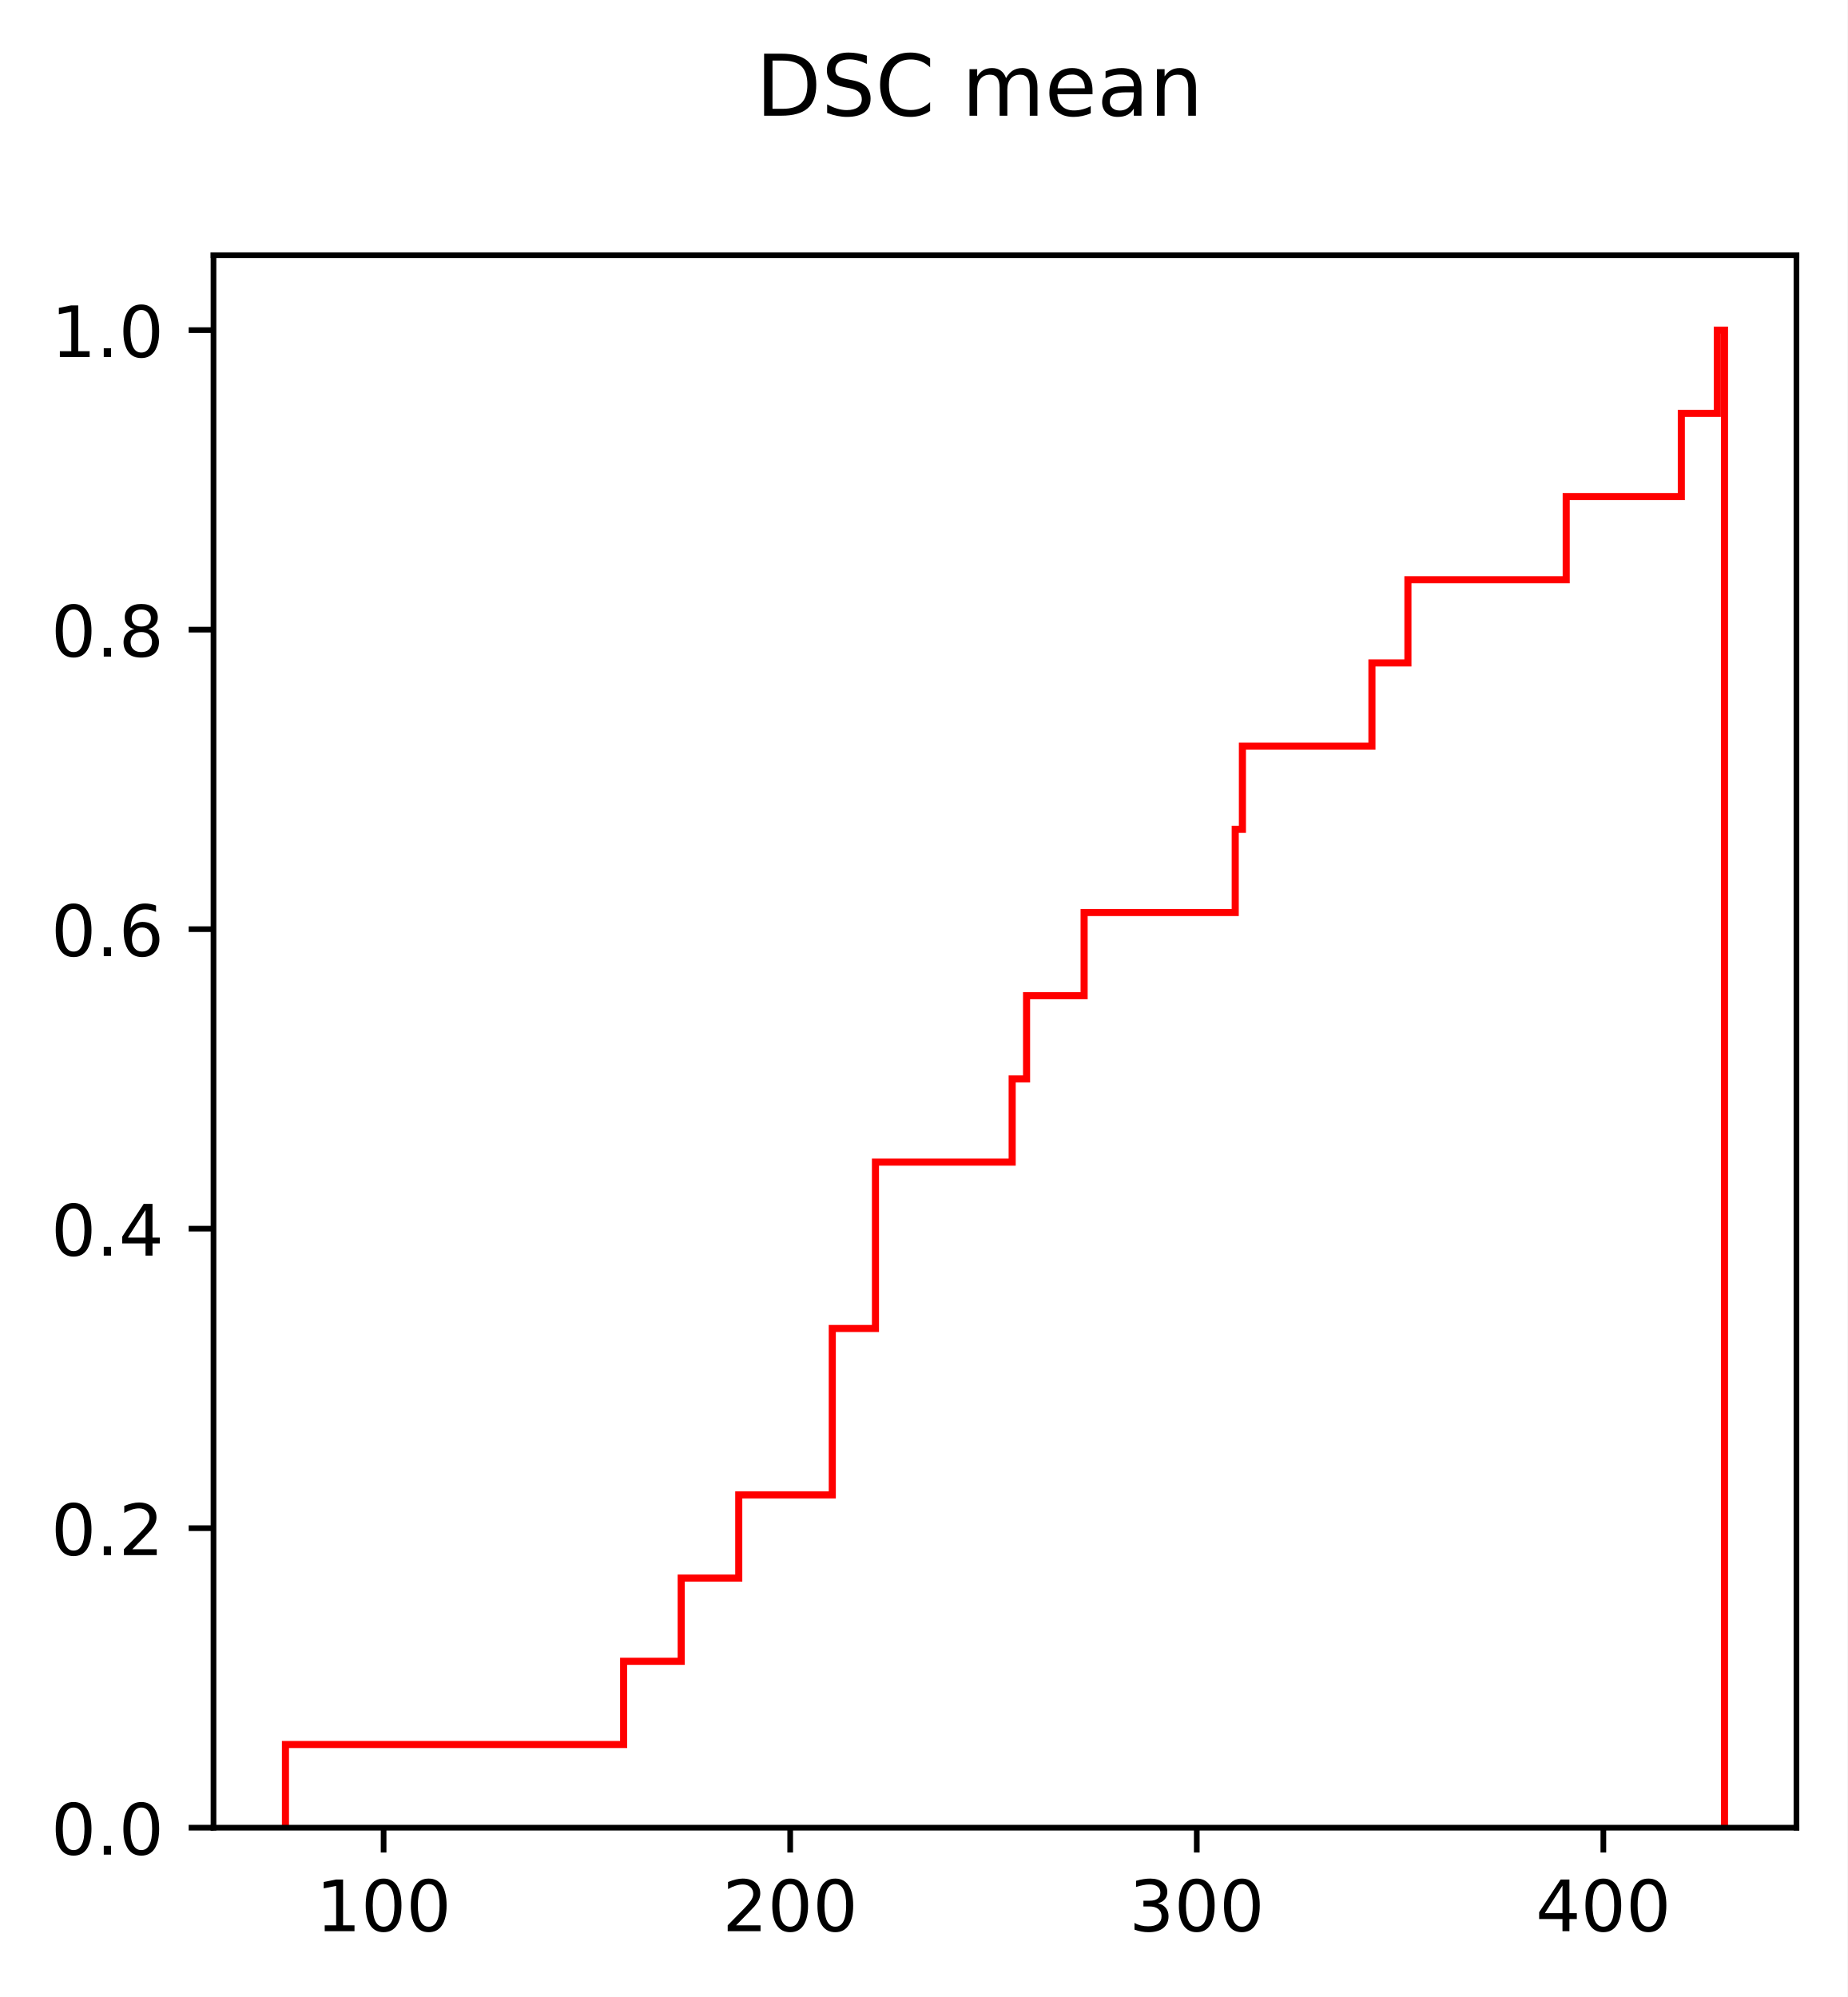
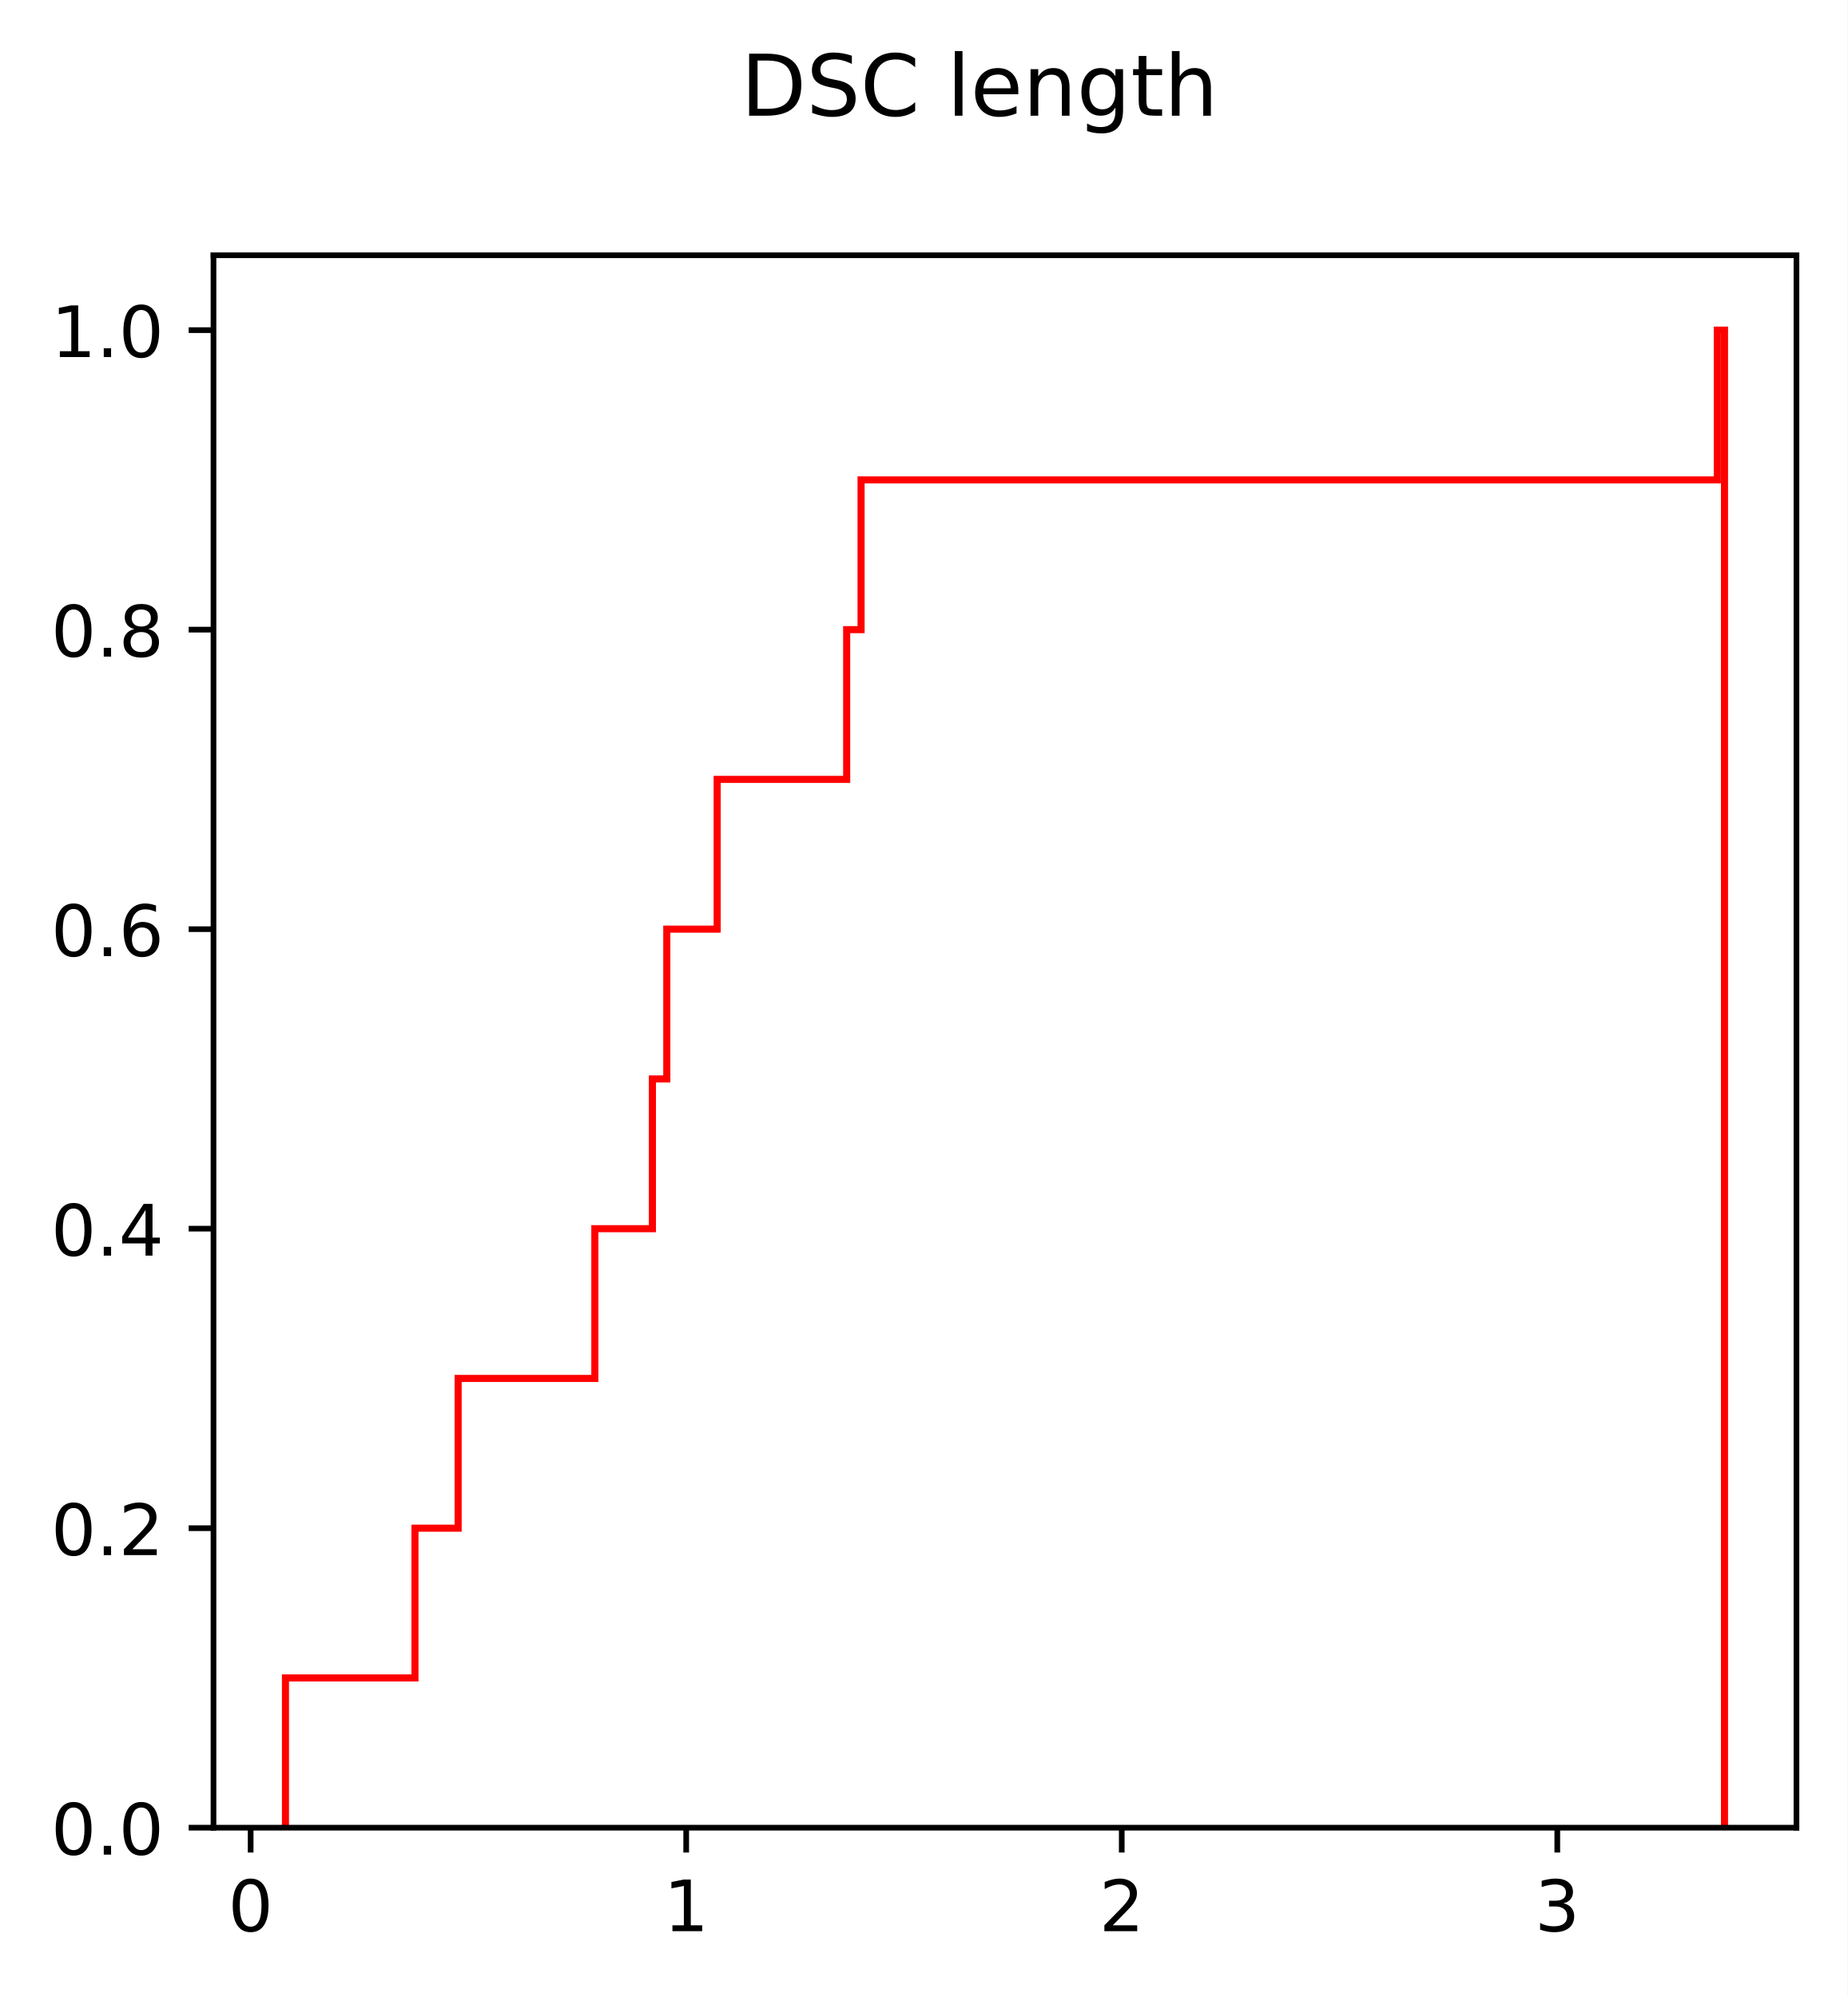
<svg xmlns="http://www.w3.org/2000/svg" xmlns:xlink="http://www.w3.org/1999/xlink" width="260.503pt" height="281.638pt" viewBox="0 0 260.503 281.638" version="1.1">
  <defs>
    <style type="text/css">*{stroke-linejoin: round; stroke-linecap: butt}</style>
  </defs>
  <g id="figure_1">
    <g id="patch_1">
      <path d="M 0 281.638  L 260.503 281.638  L 260.503 0  L 0 0  z " style="fill: #ffffff" />
    </g>
    <g id="axes_1">
      <g id="patch_2">
        <path d="M 30.103 257.76  L 253.303 257.76  L 253.303 36  L 30.103 36  z " style="fill: #ffffff" />
      </g>
      <g id="matplotlib.axis_1">
        <g id="xtick_1">
          <g id="line2d_1">
            <defs>
-               <path id="mcd1e537a01" d="M 0 0  L 0 3.5  " style="stroke: #000000; stroke-width: 0.8" />
+               <path id="m9047daff51" d="M 0 0  L 0 3.5  " style="stroke: #000000; stroke-width: 0.8" />
            </defs>
            <g>
-               <use xlink:href="#mcd1e537a01" x="54.089" y="257.76" style="stroke: #000000; stroke-width: 0.8" />
+               <use xlink:href="#m9047daff51" x="35.342" y="257.76" style="stroke: #000000; stroke-width: 0.8" />
            </g>
          </g>
          <g id="text_1">
-             <g transform="translate(44.54547 272.3584) scale(0.1 -0.1)">
-               <defs>
-                 <path id="DejaVuSans-31" d="M 794 531  L 1825 531  L 1825 4091  L 703 3866  L 703 4441  L 1819 4666  L 2450 4666  L 2450 531  L 3481 531  L 3481 0  L 794 0  L 794 531  z " transform="scale(0.015625)" />
+             <g transform="translate(32.16042 272.3584) scale(0.1 -0.1)">
+               <defs>
                <path id="DejaVuSans-30" d="M 2034 4250  Q 1547 4250 1301 3770  Q 1056 3291 1056 2328  Q 1056 1369 1301 889  Q 1547 409 2034 409  Q 2525 409 2770 889  Q 3016 1369 3016 2328  Q 3016 3291 2770 3770  Q 2525 4250 2034 4250  z M 2034 4750  Q 2819 4750 3233 4129  Q 3647 3509 3647 2328  Q 3647 1150 3233 529  Q 2819 -91 2034 -91  Q 1250 -91 836 529  Q 422 1150 422 2328  Q 422 3509 836 4129  Q 1250 4750 2034 4750  z " transform="scale(0.015625)" />
              </defs>
-               <use xlink:href="#DejaVuSans-31" />
-               <use xlink:href="#DejaVuSans-30" x="63.623" />
-               <use xlink:href="#DejaVuSans-30" x="127.246" />
+               <use xlink:href="#DejaVuSans-30" />
            </g>
          </g>
        </g>
        <g id="xtick_2">
          <g id="line2d_2">
            <g>
-               <use xlink:href="#mcd1e537a01" x="111.418" y="257.76" style="stroke: #000000; stroke-width: 0.8" />
+               <use xlink:href="#m9047daff51" x="96.755" y="257.76" style="stroke: #000000; stroke-width: 0.8" />
            </g>
          </g>
          <g id="text_2">
-             <g transform="translate(101.8744 272.3584) scale(0.1 -0.1)">
-               <defs>
-                 <path id="DejaVuSans-32" d="M 1228 531  L 3431 531  L 3431 0  L 469 0  L 469 531  Q 828 903 1448 1529  Q 2069 2156 2228 2338  Q 2531 2678 2651 2914  Q 2772 3150 2772 3378  Q 2772 3750 2511 3984  Q 2250 4219 1831 4219  Q 1534 4219 1204 4116  Q 875 4013 500 3803  L 500 4441  Q 881 4594 1212 4672  Q 1544 4750 1819 4750  Q 2544 4750 2975 4387  Q 3406 4025 3406 3419  Q 3406 3131 3298 2873  Q 3191 2616 2906 2266  Q 2828 2175 2409 1742  Q 1991 1309 1228 531  z " transform="scale(0.015625)" />
-               </defs>
-               <use xlink:href="#DejaVuSans-32" />
-               <use xlink:href="#DejaVuSans-30" x="63.623" />
-               <use xlink:href="#DejaVuSans-30" x="127.246" />
+             <g transform="translate(93.57358 272.3584) scale(0.1 -0.1)">
+               <defs>
+                 <path id="DejaVuSans-31" d="M 794 531  L 1825 531  L 1825 4091  L 703 3866  L 703 4441  L 1819 4666  L 2450 4666  L 2450 531  L 3481 531  L 3481 0  L 794 0  L 794 531  z " transform="scale(0.015625)" />
+               </defs>
+               <use xlink:href="#DejaVuSans-31" />
            </g>
          </g>
        </g>
        <g id="xtick_3">
          <g id="line2d_3">
            <g>
-               <use xlink:href="#mcd1e537a01" x="168.747" y="257.76" style="stroke: #000000; stroke-width: 0.8" />
+               <use xlink:href="#m9047daff51" x="158.168" y="257.76" style="stroke: #000000; stroke-width: 0.8" />
            </g>
          </g>
          <g id="text_3">
-             <g transform="translate(159.2033 272.3584) scale(0.1 -0.1)">
-               <defs>
-                 <path id="DejaVuSans-33" d="M 2597 2516  Q 3050 2419 3304 2112  Q 3559 1806 3559 1356  Q 3559 666 3084 287  Q 2609 -91 1734 -91  Q 1441 -91 1130 -33  Q 819 25 488 141  L 488 750  Q 750 597 1062 519  Q 1375 441 1716 441  Q 2309 441 2620 675  Q 2931 909 2931 1356  Q 2931 1769 2642 2001  Q 2353 2234 1838 2234  L 1294 2234  L 1294 2753  L 1863 2753  Q 2328 2753 2575 2939  Q 2822 3125 2822 3475  Q 2822 3834 2567 4026  Q 2313 4219 1838 4219  Q 1578 4219 1281 4162  Q 984 4106 628 3988  L 628 4550  Q 988 4650 1302 4700  Q 1616 4750 1894 4750  Q 2613 4750 3031 4423  Q 3450 4097 3450 3541  Q 3450 3153 3228 2886  Q 3006 2619 2597 2516  z " transform="scale(0.015625)" />
-               </defs>
-               <use xlink:href="#DejaVuSans-33" />
-               <use xlink:href="#DejaVuSans-30" x="63.623" />
-               <use xlink:href="#DejaVuSans-30" x="127.246" />
+             <g transform="translate(154.9867 272.3584) scale(0.1 -0.1)">
+               <defs>
+                 <path id="DejaVuSans-32" d="M 1228 531  L 3431 531  L 3431 0  L 469 0  L 469 531  Q 828 903 1448 1529  Q 2069 2156 2228 2338  Q 2531 2678 2651 2914  Q 2772 3150 2772 3378  Q 2772 3750 2511 3984  Q 2250 4219 1831 4219  Q 1534 4219 1204 4116  Q 875 4013 500 3803  L 500 4441  Q 881 4594 1212 4672  Q 1544 4750 1819 4750  Q 2544 4750 2975 4387  Q 3406 4025 3406 3419  Q 3406 3131 3298 2873  Q 3191 2616 2906 2266  Q 2828 2175 2409 1742  Q 1991 1309 1228 531  z " transform="scale(0.015625)" />
+               </defs>
+               <use xlink:href="#DejaVuSans-32" />
            </g>
          </g>
        </g>
        <g id="xtick_4">
          <g id="line2d_4">
            <g>
-               <use xlink:href="#mcd1e537a01" x="226.076" y="257.76" style="stroke: #000000; stroke-width: 0.8" />
+               <use xlink:href="#m9047daff51" x="219.581" y="257.76" style="stroke: #000000; stroke-width: 0.8" />
            </g>
          </g>
          <g id="text_4">
-             <g transform="translate(216.5322 272.3584) scale(0.1 -0.1)">
-               <defs>
-                 <path id="DejaVuSans-34" d="M 2419 4116  L 825 1625  L 2419 1625  L 2419 4116  z M 2253 4666  L 3047 4666  L 3047 1625  L 3713 1625  L 3713 1100  L 3047 1100  L 3047 0  L 2419 0  L 2419 1100  L 313 1100  L 313 1709  L 2253 4666  z " transform="scale(0.015625)" />
-               </defs>
-               <use xlink:href="#DejaVuSans-34" />
-               <use xlink:href="#DejaVuSans-30" x="63.623" />
-               <use xlink:href="#DejaVuSans-30" x="127.246" />
+             <g transform="translate(216.3999 272.3584) scale(0.1 -0.1)">
+               <defs>
+                 <path id="DejaVuSans-33" d="M 2597 2516  Q 3050 2419 3304 2112  Q 3559 1806 3559 1356  Q 3559 666 3084 287  Q 2609 -91 1734 -91  Q 1441 -91 1130 -33  Q 819 25 488 141  L 488 750  Q 750 597 1062 519  Q 1375 441 1716 441  Q 2309 441 2620 675  Q 2931 909 2931 1356  Q 2931 1769 2642 2001  Q 2353 2234 1838 2234  L 1294 2234  L 1294 2753  L 1863 2753  Q 2328 2753 2575 2939  Q 2822 3125 2822 3475  Q 2822 3834 2567 4026  Q 2313 4219 1838 4219  Q 1578 4219 1281 4162  Q 984 4106 628 3988  L 628 4550  Q 988 4650 1302 4700  Q 1616 4750 1894 4750  Q 2613 4750 3031 4423  Q 3450 4097 3450 3541  Q 3450 3153 3228 2886  Q 3006 2619 2597 2516  z " transform="scale(0.015625)" />
+               </defs>
+               <use xlink:href="#DejaVuSans-33" />
            </g>
          </g>
        </g>
      </g>
      <g id="matplotlib.axis_2">
        <g id="ytick_1">
          <g id="line2d_5">
            <defs>
-               <path id="me0855b4e4e" d="M 0 0  L -3.5 0  " style="stroke: #000000; stroke-width: 0.8" />
+               <path id="m8045679fef" d="M 0 0  L -3.5 0  " style="stroke: #000000; stroke-width: 0.8" />
            </defs>
            <g>
-               <use xlink:href="#me0855b4e4e" x="30.103" y="257.76" style="stroke: #000000; stroke-width: 0.8" />
+               <use xlink:href="#m8045679fef" x="30.103" y="257.76" style="stroke: #000000; stroke-width: 0.8" />
            </g>
          </g>
          <g id="text_5">
            <g transform="translate(7.2 261.5592) scale(0.1 -0.1)">
              <defs>
                <path id="DejaVuSans-2e" d="M 684 794  L 1344 794  L 1344 0  L 684 0  L 684 794  z " transform="scale(0.015625)" />
              </defs>
              <use xlink:href="#DejaVuSans-30" />
              <use xlink:href="#DejaVuSans-2e" x="63.623" />
              <use xlink:href="#DejaVuSans-30" x="95.41" />
            </g>
          </g>
        </g>
        <g id="ytick_2">
          <g id="line2d_6">
            <g>
-               <use xlink:href="#me0855b4e4e" x="30.103" y="215.52" style="stroke: #000000; stroke-width: 0.8" />
+               <use xlink:href="#m8045679fef" x="30.103" y="215.52" style="stroke: #000000; stroke-width: 0.8" />
            </g>
          </g>
          <g id="text_6">
            <g transform="translate(7.2 219.3192) scale(0.1 -0.1)">
              <use xlink:href="#DejaVuSans-30" />
              <use xlink:href="#DejaVuSans-2e" x="63.623" />
              <use xlink:href="#DejaVuSans-32" x="95.41" />
            </g>
          </g>
        </g>
        <g id="ytick_3">
          <g id="line2d_7">
            <g>
-               <use xlink:href="#me0855b4e4e" x="30.103" y="173.28" style="stroke: #000000; stroke-width: 0.8" />
+               <use xlink:href="#m8045679fef" x="30.103" y="173.28" style="stroke: #000000; stroke-width: 0.8" />
            </g>
          </g>
          <g id="text_7">
            <g transform="translate(7.2 177.0792) scale(0.1 -0.1)">
+               <defs>
+                 <path id="DejaVuSans-34" d="M 2419 4116  L 825 1625  L 2419 1625  L 2419 4116  z M 2253 4666  L 3047 4666  L 3047 1625  L 3713 1625  L 3713 1100  L 3047 1100  L 3047 0  L 2419 0  L 2419 1100  L 313 1100  L 313 1709  L 2253 4666  z " transform="scale(0.015625)" />
+               </defs>
              <use xlink:href="#DejaVuSans-30" />
              <use xlink:href="#DejaVuSans-2e" x="63.623" />
              <use xlink:href="#DejaVuSans-34" x="95.41" />
            </g>
          </g>
        </g>
        <g id="ytick_4">
          <g id="line2d_8">
            <g>
-               <use xlink:href="#me0855b4e4e" x="30.103" y="131.04" style="stroke: #000000; stroke-width: 0.8" />
+               <use xlink:href="#m8045679fef" x="30.103" y="131.04" style="stroke: #000000; stroke-width: 0.8" />
            </g>
          </g>
          <g id="text_8">
            <g transform="translate(7.2 134.8392) scale(0.1 -0.1)">
              <defs>
                <path id="DejaVuSans-36" d="M 2113 2584  Q 1688 2584 1439 2293  Q 1191 2003 1191 1497  Q 1191 994 1439 701  Q 1688 409 2113 409  Q 2538 409 2786 701  Q 3034 994 3034 1497  Q 3034 2003 2786 2293  Q 2538 2584 2113 2584  z M 3366 4563  L 3366 3988  Q 3128 4100 2886 4159  Q 2644 4219 2406 4219  Q 1781 4219 1451 3797  Q 1122 3375 1075 2522  Q 1259 2794 1537 2939  Q 1816 3084 2150 3084  Q 2853 3084 3261 2657  Q 3669 2231 3669 1497  Q 3669 778 3244 343  Q 2819 -91 2113 -91  Q 1303 -91 875 529  Q 447 1150 447 2328  Q 447 3434 972 4092  Q 1497 4750 2381 4750  Q 2619 4750 2861 4703  Q 3103 4656 3366 4563  z " transform="scale(0.015625)" />
              </defs>
              <use xlink:href="#DejaVuSans-30" />
              <use xlink:href="#DejaVuSans-2e" x="63.623" />
              <use xlink:href="#DejaVuSans-36" x="95.41" />
            </g>
          </g>
        </g>
        <g id="ytick_5">
          <g id="line2d_9">
            <g>
-               <use xlink:href="#me0855b4e4e" x="30.103" y="88.8" style="stroke: #000000; stroke-width: 0.8" />
+               <use xlink:href="#m8045679fef" x="30.103" y="88.8" style="stroke: #000000; stroke-width: 0.8" />
            </g>
          </g>
          <g id="text_9">
            <g transform="translate(7.2 92.59922) scale(0.1 -0.1)">
              <defs>
                <path id="DejaVuSans-38" d="M 2034 2216  Q 1584 2216 1326 1975  Q 1069 1734 1069 1313  Q 1069 891 1326 650  Q 1584 409 2034 409  Q 2484 409 2743 651  Q 3003 894 3003 1313  Q 3003 1734 2745 1975  Q 2488 2216 2034 2216  z M 1403 2484  Q 997 2584 770 2862  Q 544 3141 544 3541  Q 544 4100 942 4425  Q 1341 4750 2034 4750  Q 2731 4750 3128 4425  Q 3525 4100 3525 3541  Q 3525 3141 3298 2862  Q 3072 2584 2669 2484  Q 3125 2378 3379 2068  Q 3634 1759 3634 1313  Q 3634 634 3220 271  Q 2806 -91 2034 -91  Q 1263 -91 848 271  Q 434 634 434 1313  Q 434 1759 690 2068  Q 947 2378 1403 2484  z M 1172 3481  Q 1172 3119 1398 2916  Q 1625 2713 2034 2713  Q 2441 2713 2670 2916  Q 2900 3119 2900 3481  Q 2900 3844 2670 4047  Q 2441 4250 2034 4250  Q 1625 4250 1398 4047  Q 1172 3844 1172 3481  z " transform="scale(0.015625)" />
              </defs>
              <use xlink:href="#DejaVuSans-30" />
              <use xlink:href="#DejaVuSans-2e" x="63.623" />
              <use xlink:href="#DejaVuSans-38" x="95.41" />
            </g>
          </g>
        </g>
        <g id="ytick_6">
          <g id="line2d_10">
            <g>
-               <use xlink:href="#me0855b4e4e" x="30.103" y="46.56" style="stroke: #000000; stroke-width: 0.8" />
+               <use xlink:href="#m8045679fef" x="30.103" y="46.56" style="stroke: #000000; stroke-width: 0.8" />
            </g>
          </g>
          <g id="text_10">
            <g transform="translate(7.2 50.35922) scale(0.1 -0.1)">
              <use xlink:href="#DejaVuSans-31" />
              <use xlink:href="#DejaVuSans-2e" x="63.623" />
              <use xlink:href="#DejaVuSans-30" x="95.41" />
            </g>
          </g>
        </g>
      </g>
      <g id="patch_3">
-         <path d="M 40.249 257.76  L 40.249 246.027  L 87.932 246.027  L 87.932 234.293  L 96.049 234.293  L 96.049 222.56  L 104.165 222.56  L 104.165 210.827  L 117.354 210.827  L 117.354 187.36  L 123.441 187.36  L 123.441 163.893  L 142.718 163.893  L 142.718 152.16  L 144.747 152.16  L 144.747 140.427  L 152.863 140.427  L 152.863 128.693  L 174.169 128.693  L 174.169 116.96  L 175.183 116.96  L 175.183 105.227  L 193.445 105.227  L 193.445 93.493  L 198.518 93.493  L 198.518 81.76  L 220.838 81.76  L 220.838 70.027  L 237.07 70.027  L 237.07 58.293  L 242.143 58.293  L 242.143 46.56  L 243.158 46.56  L 243.158 257.76  L 243.158 257.76  " clip-path="url(#p9a44f32c47)" style="fill: none; stroke: #ff0000; stroke-linejoin: miter" />
+         <path d="M 40.249 257.76  L 40.249 236.64  L 58.51 236.64  L 58.51 215.52  L 64.598 215.52  L 64.598 194.4  L 83.874 194.4  L 83.874 173.28  L 91.99 173.28  L 91.99 152.16  L 94.019 152.16  L 94.019 131.04  L 101.121 131.04  L 101.121 109.92  L 119.383 109.92  L 119.383 88.8  L 121.412 88.8  L 121.412 67.68  L 242.143 67.68  L 242.143 46.56  L 243.158 46.56  L 243.158 257.76  L 243.158 257.76  " clip-path="url(#pe25924b479)" style="fill: none; stroke: #ff0000; stroke-linejoin: miter" />
      </g>
      <g id="patch_4">
        <path d="M 30.103 257.76  L 30.103 36  " style="fill: none; stroke: #000000; stroke-width: 0.8; stroke-linejoin: miter; stroke-linecap: square" />
      </g>
      <g id="patch_5">
        <path d="M 253.303 257.76  L 253.303 36  " style="fill: none; stroke: #000000; stroke-width: 0.8; stroke-linejoin: miter; stroke-linecap: square" />
      </g>
      <g id="patch_6">
        <path d="M 30.103 257.76  L 253.303 257.76  " style="fill: none; stroke: #000000; stroke-width: 0.8; stroke-linejoin: miter; stroke-linecap: square" />
      </g>
      <g id="patch_7">
        <path d="M 30.103 36  L 253.303 36  " style="fill: none; stroke: #000000; stroke-width: 0.8; stroke-linejoin: miter; stroke-linecap: square" />
      </g>
    </g>
    <g id="text_11">
-       <g transform="translate(106.5619 16.31812) scale(0.12 -0.12)">
+       <g transform="translate(104.4525 16.31812) scale(0.12 -0.12)">
        <defs>
          <path id="DejaVuSans-44" d="M 1259 4147  L 1259 519  L 2022 519  Q 2988 519 3436 956  Q 3884 1394 3884 2338  Q 3884 3275 3436 3711  Q 2988 4147 2022 4147  L 1259 4147  z M 628 4666  L 1925 4666  Q 3281 4666 3915 4102  Q 4550 3538 4550 2338  Q 4550 1131 3912 565  Q 3275 0 1925 0  L 628 0  L 628 4666  z " transform="scale(0.015625)" />
          <path id="DejaVuSans-53" d="M 3425 4513  L 3425 3897  Q 3066 4069 2747 4153  Q 2428 4238 2131 4238  Q 1616 4238 1336 4038  Q 1056 3838 1056 3469  Q 1056 3159 1242 3001  Q 1428 2844 1947 2747  L 2328 2669  Q 3034 2534 3370 2195  Q 3706 1856 3706 1288  Q 3706 609 3251 259  Q 2797 -91 1919 -91  Q 1588 -91 1214 -16  Q 841 59 441 206  L 441 856  Q 825 641 1194 531  Q 1563 422 1919 422  Q 2459 422 2753 634  Q 3047 847 3047 1241  Q 3047 1584 2836 1778  Q 2625 1972 2144 2069  L 1759 2144  Q 1053 2284 737 2584  Q 422 2884 422 3419  Q 422 4038 858 4394  Q 1294 4750 2059 4750  Q 2388 4750 2728 4690  Q 3069 4631 3425 4513  z " transform="scale(0.015625)" />
          <path id="DejaVuSans-43" d="M 4122 4306  L 4122 3641  Q 3803 3938 3442 4084  Q 3081 4231 2675 4231  Q 1875 4231 1450 3742  Q 1025 3253 1025 2328  Q 1025 1406 1450 917  Q 1875 428 2675 428  Q 3081 428 3442 575  Q 3803 722 4122 1019  L 4122 359  Q 3791 134 3420 21  Q 3050 -91 2638 -91  Q 1578 -91 968 557  Q 359 1206 359 2328  Q 359 3453 968 4101  Q 1578 4750 2638 4750  Q 3056 4750 3426 4639  Q 3797 4528 4122 4306  z " transform="scale(0.015625)" />
          <path id="DejaVuSans-20" transform="scale(0.015625)" />
-           <path id="DejaVuSans-6d" d="M 3328 2828  Q 3544 3216 3844 3400  Q 4144 3584 4550 3584  Q 5097 3584 5394 3201  Q 5691 2819 5691 2113  L 5691 0  L 5113 0  L 5113 2094  Q 5113 2597 4934 2840  Q 4756 3084 4391 3084  Q 3944 3084 3684 2787  Q 3425 2491 3425 1978  L 3425 0  L 2847 0  L 2847 2094  Q 2847 2600 2669 2842  Q 2491 3084 2119 3084  Q 1678 3084 1418 2786  Q 1159 2488 1159 1978  L 1159 0  L 581 0  L 581 3500  L 1159 3500  L 1159 2956  Q 1356 3278 1631 3431  Q 1906 3584 2284 3584  Q 2666 3584 2933 3390  Q 3200 3197 3328 2828  z " transform="scale(0.015625)" />
+           <path id="DejaVuSans-6c" d="M 603 4863  L 1178 4863  L 1178 0  L 603 0  L 603 4863  z " transform="scale(0.015625)" />
          <path id="DejaVuSans-65" d="M 3597 1894  L 3597 1613  L 953 1613  Q 991 1019 1311 708  Q 1631 397 2203 397  Q 2534 397 2845 478  Q 3156 559 3463 722  L 3463 178  Q 3153 47 2828 -22  Q 2503 -91 2169 -91  Q 1331 -91 842 396  Q 353 884 353 1716  Q 353 2575 817 3079  Q 1281 3584 2069 3584  Q 2775 3584 3186 3129  Q 3597 2675 3597 1894  z M 3022 2063  Q 3016 2534 2758 2815  Q 2500 3097 2075 3097  Q 1594 3097 1305 2825  Q 1016 2553 972 2059  L 3022 2063  z " transform="scale(0.015625)" />
-           <path id="DejaVuSans-61" d="M 2194 1759  Q 1497 1759 1228 1600  Q 959 1441 959 1056  Q 959 750 1161 570  Q 1363 391 1709 391  Q 2188 391 2477 730  Q 2766 1069 2766 1631  L 2766 1759  L 2194 1759  z M 3341 1997  L 3341 0  L 2766 0  L 2766 531  Q 2569 213 2275 61  Q 1981 -91 1556 -91  Q 1019 -91 701 211  Q 384 513 384 1019  Q 384 1609 779 1909  Q 1175 2209 1959 2209  L 2766 2209  L 2766 2266  Q 2766 2663 2505 2880  Q 2244 3097 1772 3097  Q 1472 3097 1187 3025  Q 903 2953 641 2809  L 641 3341  Q 956 3463 1253 3523  Q 1550 3584 1831 3584  Q 2591 3584 2966 3190  Q 3341 2797 3341 1997  z " transform="scale(0.015625)" />
          <path id="DejaVuSans-6e" d="M 3513 2113  L 3513 0  L 2938 0  L 2938 2094  Q 2938 2591 2744 2837  Q 2550 3084 2163 3084  Q 1697 3084 1428 2787  Q 1159 2491 1159 1978  L 1159 0  L 581 0  L 581 3500  L 1159 3500  L 1159 2956  Q 1366 3272 1645 3428  Q 1925 3584 2291 3584  Q 2894 3584 3203 3211  Q 3513 2838 3513 2113  z " transform="scale(0.015625)" />
+           <path id="DejaVuSans-67" d="M 2906 1791  Q 2906 2416 2648 2759  Q 2391 3103 1925 3103  Q 1463 3103 1205 2759  Q 947 2416 947 1791  Q 947 1169 1205 825  Q 1463 481 1925 481  Q 2391 481 2648 825  Q 2906 1169 2906 1791  z M 3481 434  Q 3481 -459 3084 -895  Q 2688 -1331 1869 -1331  Q 1566 -1331 1297 -1286  Q 1028 -1241 775 -1147  L 775 -588  Q 1028 -725 1275 -790  Q 1522 -856 1778 -856  Q 2344 -856 2625 -561  Q 2906 -266 2906 331  L 2906 616  Q 2728 306 2450 153  Q 2172 0 1784 0  Q 1141 0 747 490  Q 353 981 353 1791  Q 353 2603 747 3093  Q 1141 3584 1784 3584  Q 2172 3584 2450 3431  Q 2728 3278 2906 2969  L 2906 3500  L 3481 3500  L 3481 434  z " transform="scale(0.015625)" />
+           <path id="DejaVuSans-74" d="M 1172 4494  L 1172 3500  L 2356 3500  L 2356 3053  L 1172 3053  L 1172 1153  Q 1172 725 1289 603  Q 1406 481 1766 481  L 2356 481  L 2356 0  L 1766 0  Q 1100 0 847 248  Q 594 497 594 1153  L 594 3053  L 172 3053  L 172 3500  L 594 3500  L 594 4494  L 1172 4494  z " transform="scale(0.015625)" />
+           <path id="DejaVuSans-68" d="M 3513 2113  L 3513 0  L 2938 0  L 2938 2094  Q 2938 2591 2744 2837  Q 2550 3084 2163 3084  Q 1697 3084 1428 2787  Q 1159 2491 1159 1978  L 1159 0  L 581 0  L 581 4863  L 1159 4863  L 1159 2956  Q 1366 3272 1645 3428  Q 1925 3584 2291 3584  Q 2894 3584 3203 3211  Q 3513 2838 3513 2113  z " transform="scale(0.015625)" />
        </defs>
        <use xlink:href="#DejaVuSans-44" />
        <use xlink:href="#DejaVuSans-53" x="77.002" />
        <use xlink:href="#DejaVuSans-43" x="140.479" />
        <use xlink:href="#DejaVuSans-20" x="210.303" />
-         <use xlink:href="#DejaVuSans-6d" x="242.09" />
-         <use xlink:href="#DejaVuSans-65" x="339.502" />
-         <use xlink:href="#DejaVuSans-61" x="401.025" />
-         <use xlink:href="#DejaVuSans-6e" x="462.305" />
+         <use xlink:href="#DejaVuSans-6c" x="242.09" />
+         <use xlink:href="#DejaVuSans-65" x="269.873" />
+         <use xlink:href="#DejaVuSans-6e" x="331.396" />
+         <use xlink:href="#DejaVuSans-67" x="394.775" />
+         <use xlink:href="#DejaVuSans-74" x="458.252" />
+         <use xlink:href="#DejaVuSans-68" x="497.461" />
      </g>
    </g>
  </g>
  <defs>
-     <clipPath id="p9a44f32c47">
+     <clipPath id="pe25924b479">
      <rect x="30.103" y="36" width="223.2" height="221.76" />
    </clipPath>
  </defs>
</svg>
